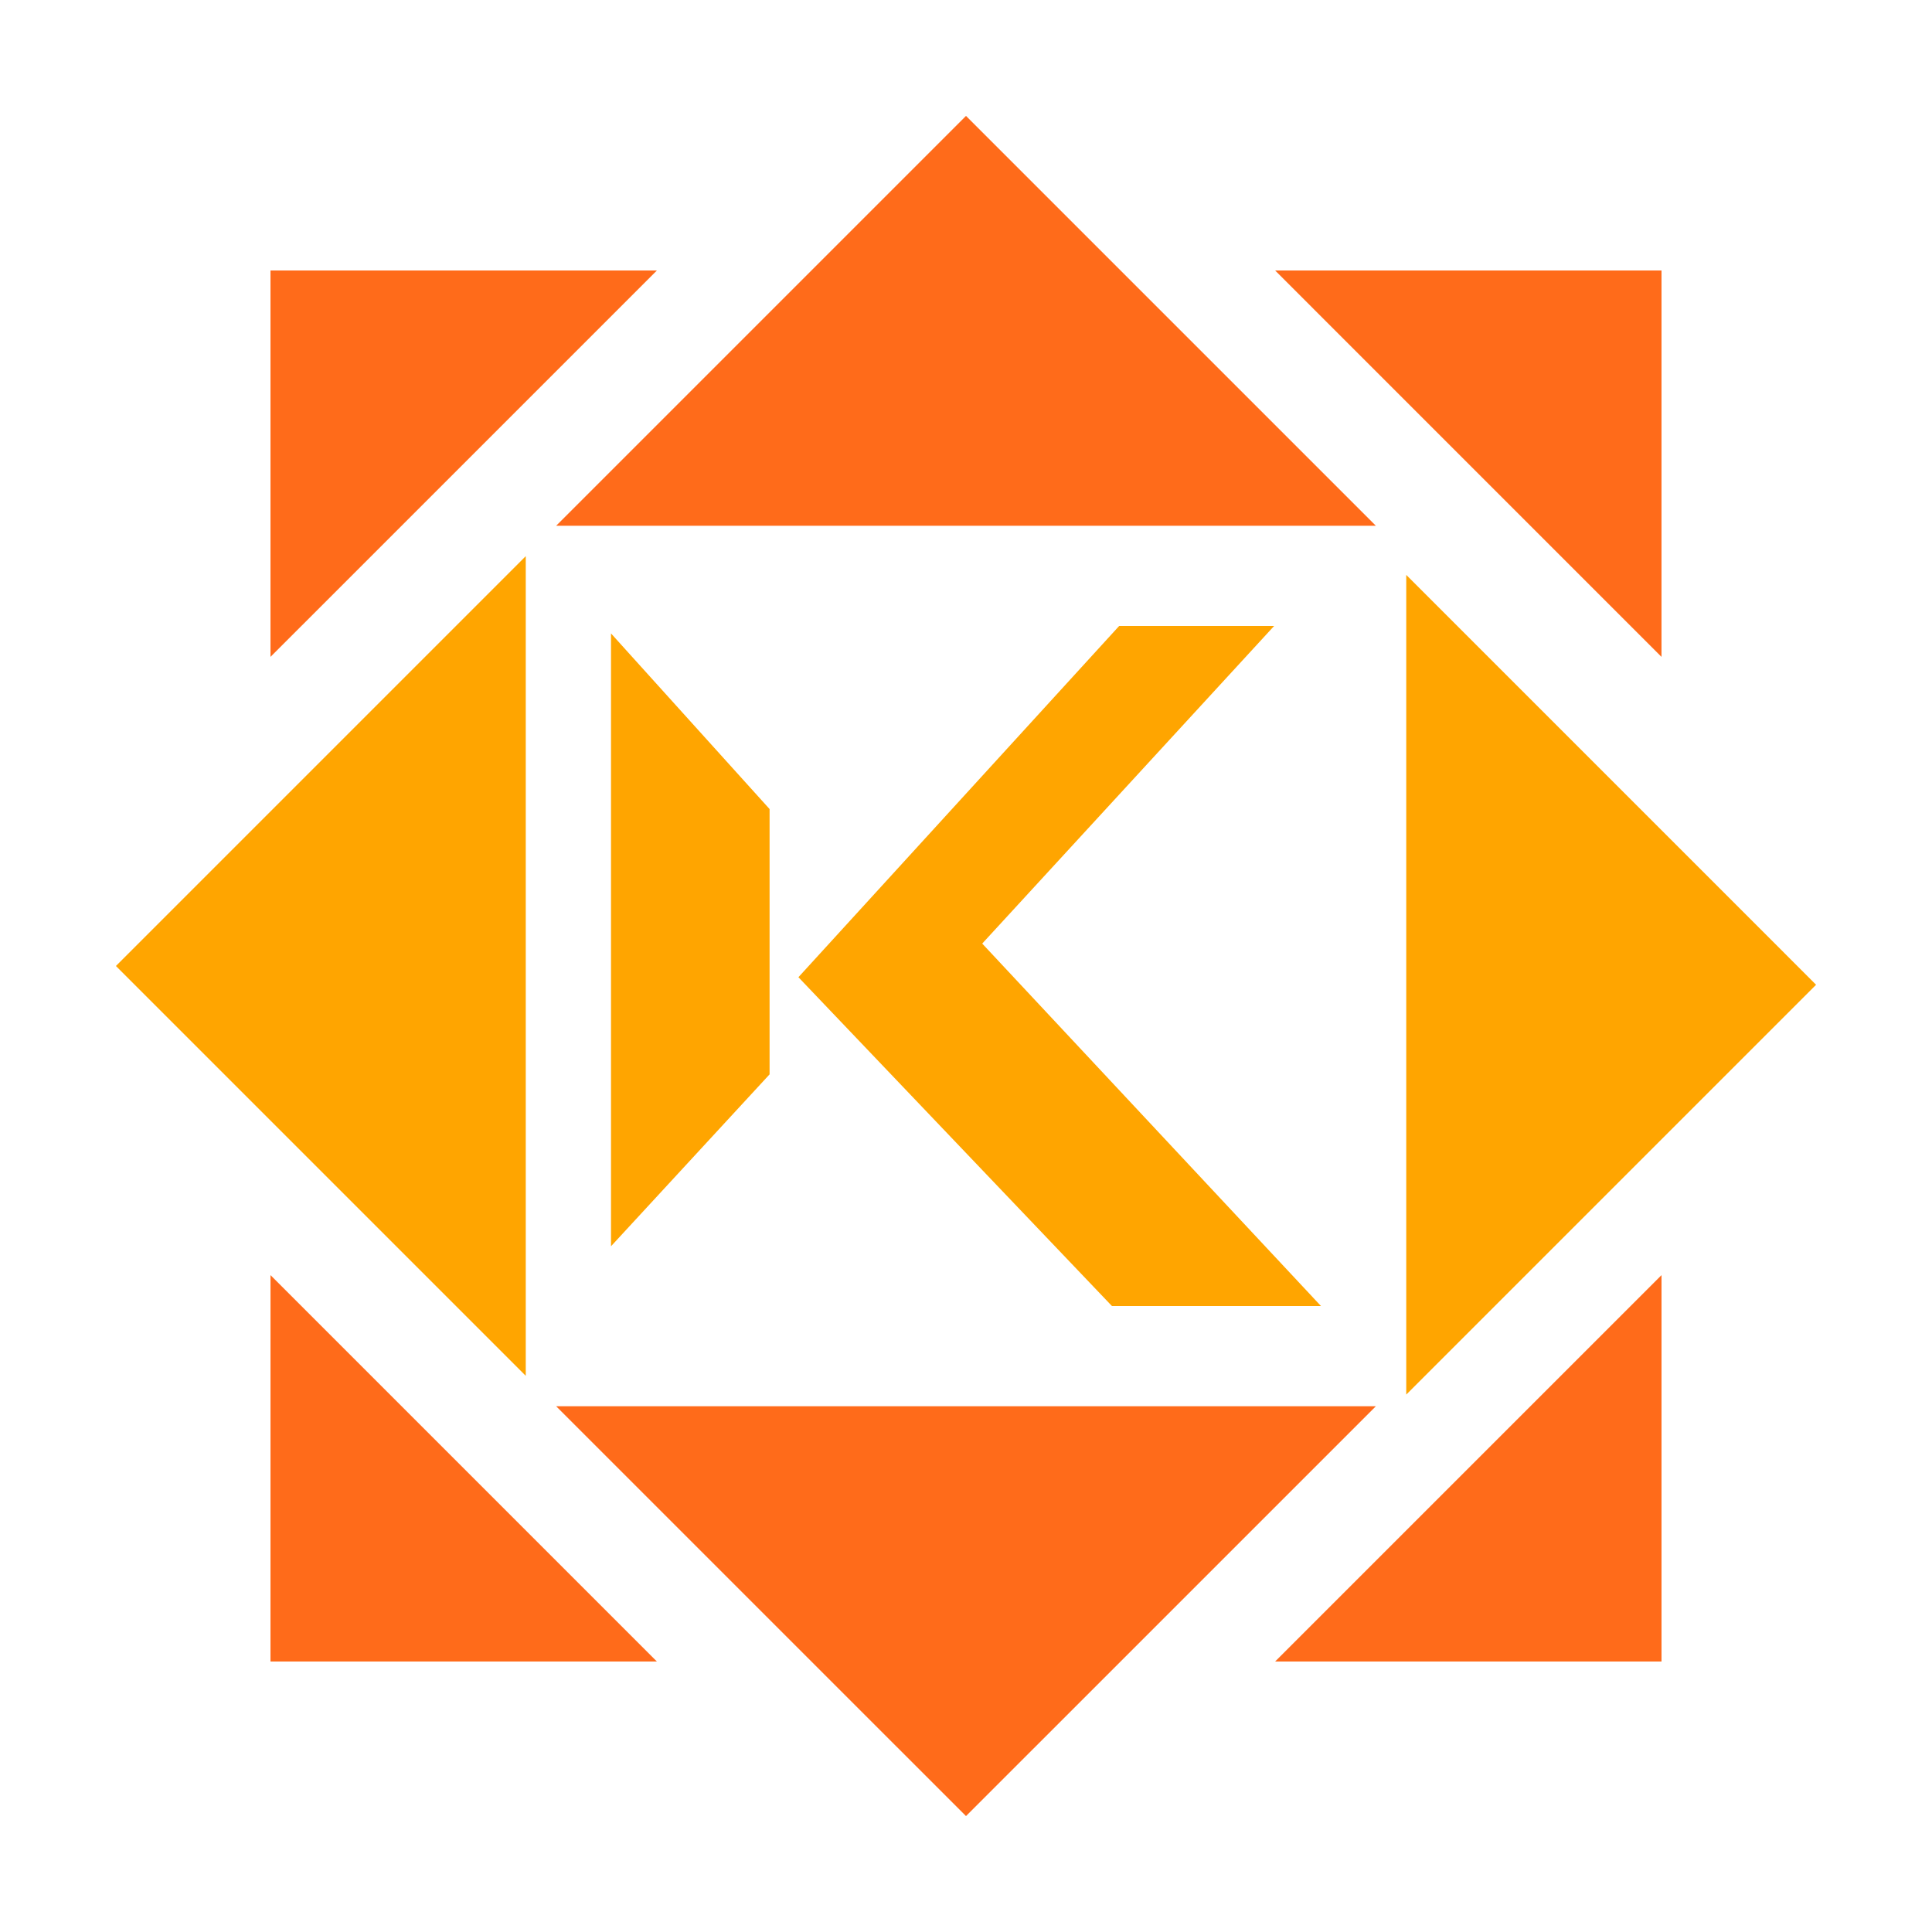
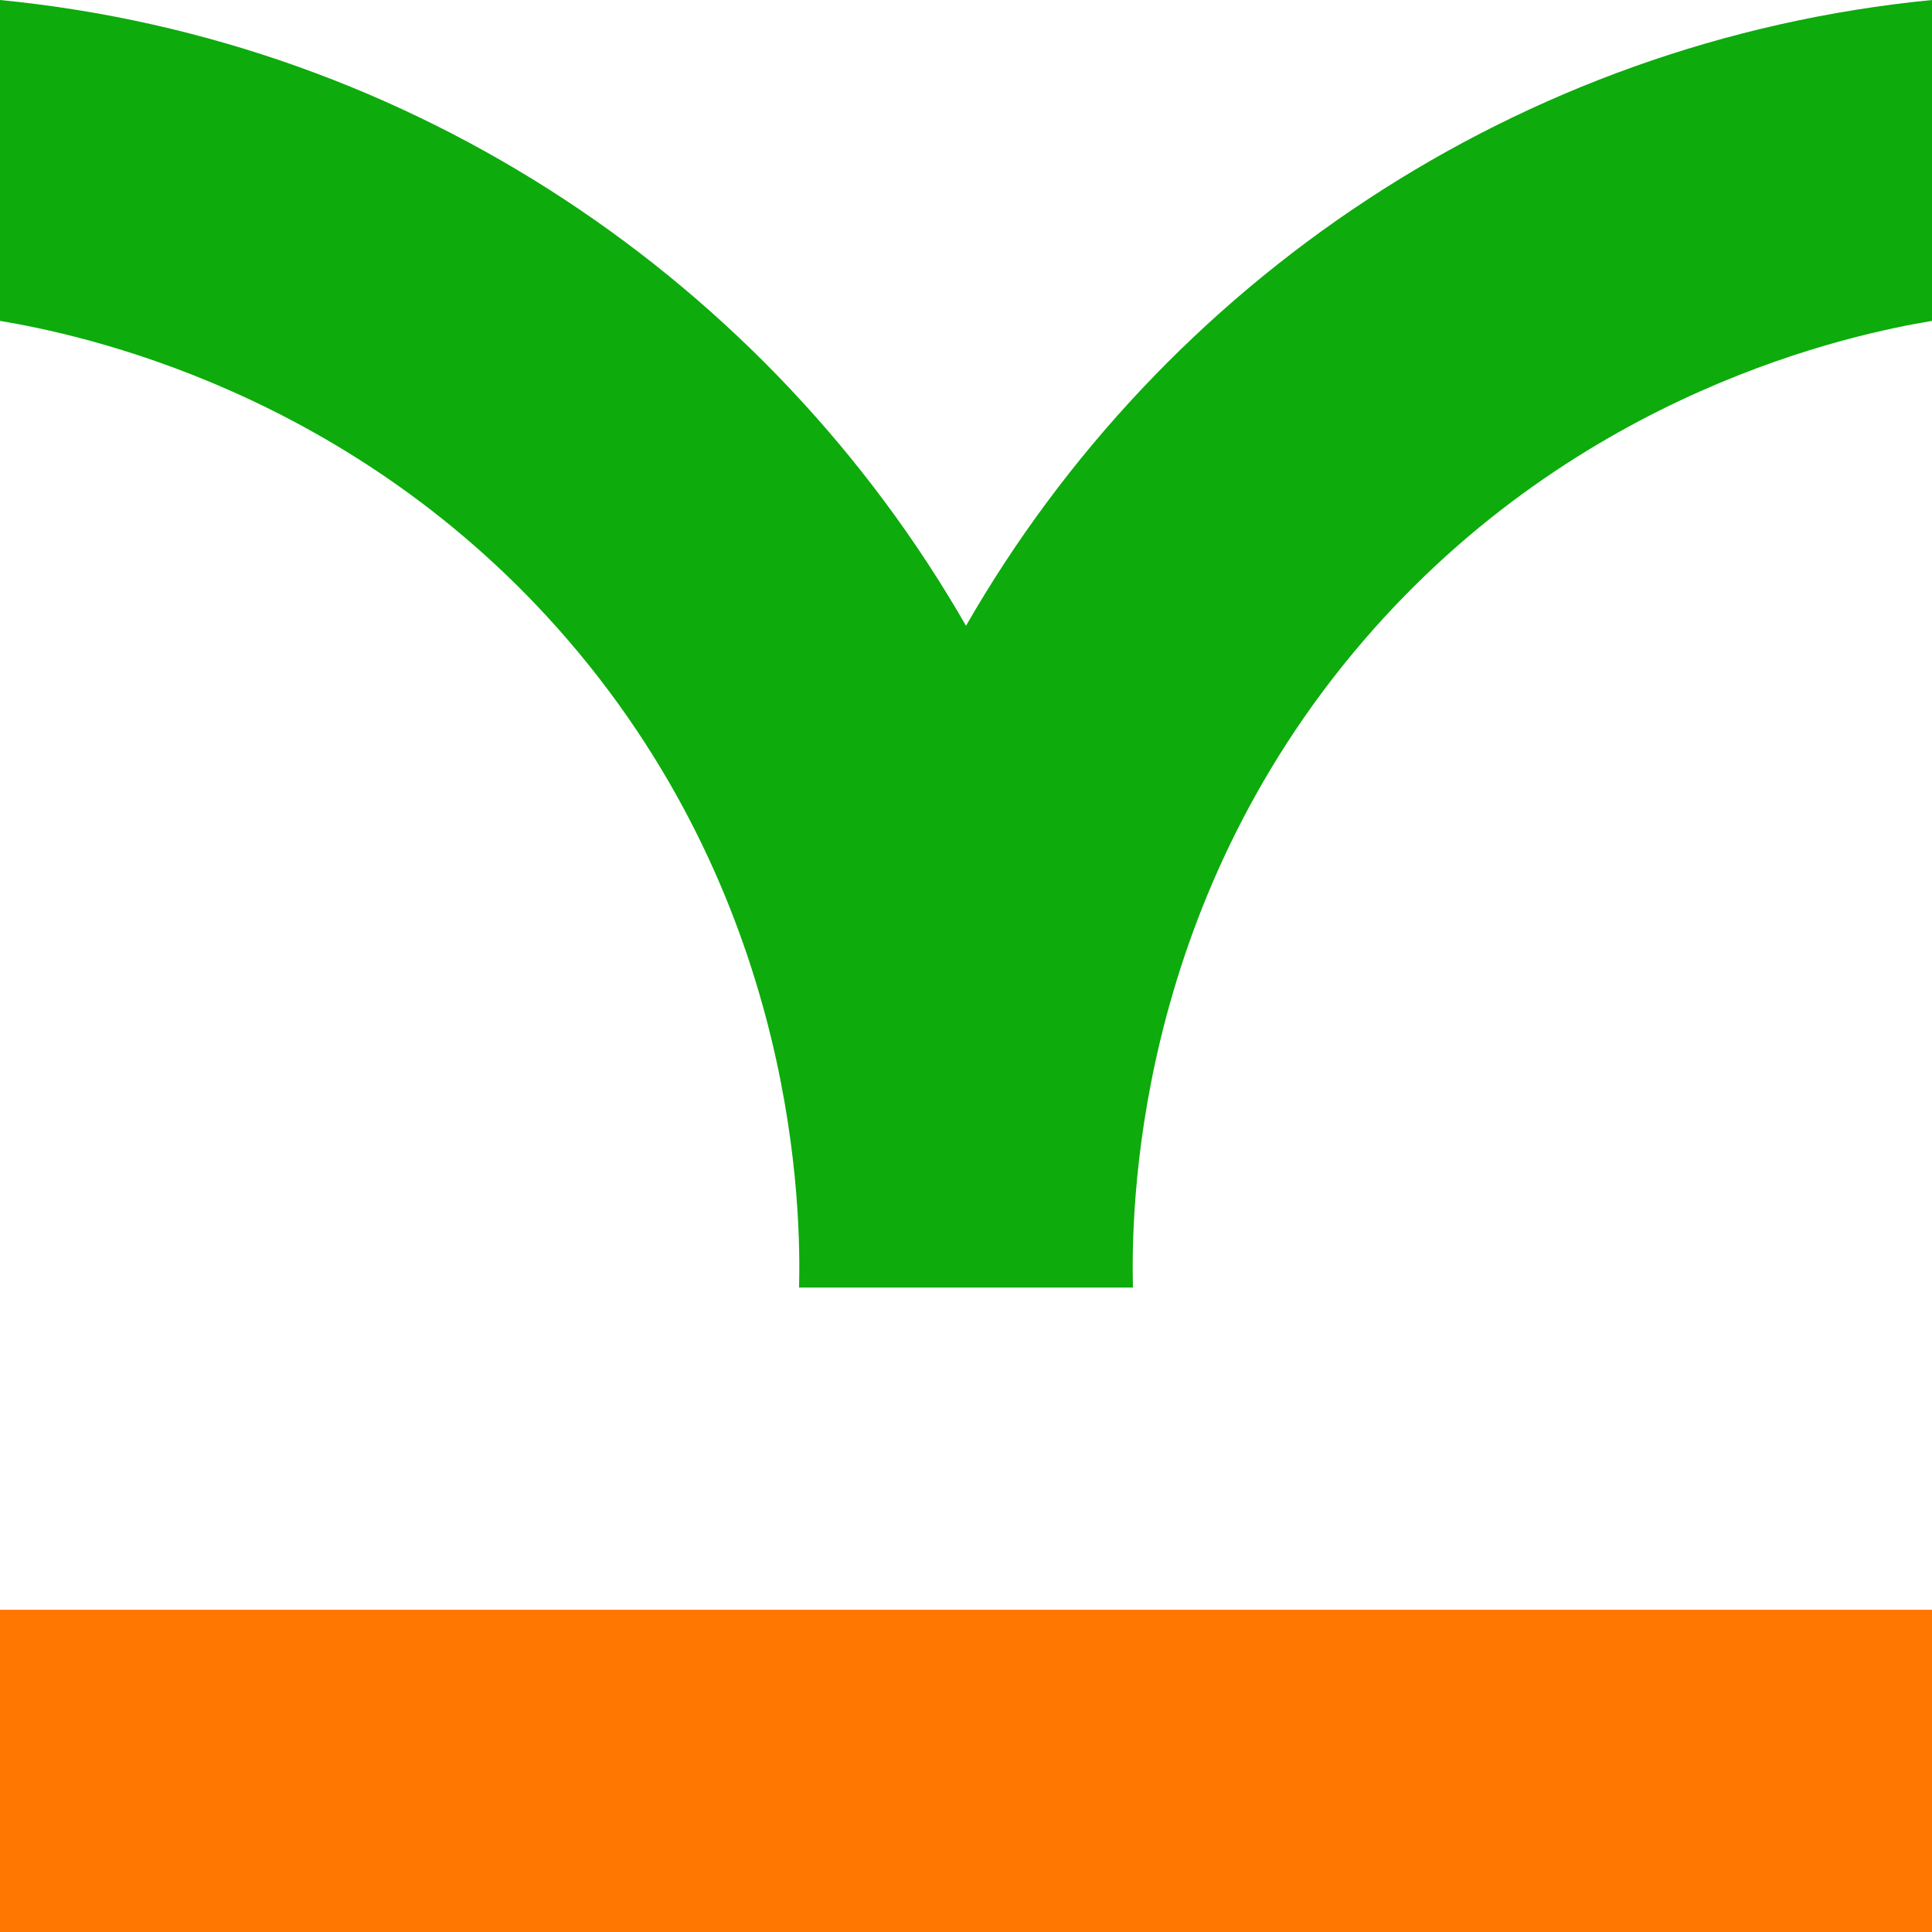
- <svg xmlns="http://www.w3.org/2000/svg" width="1400" height="1400" viewBox="0 0 1400 1400" fill="none">
-   <path d="M196 476V196L476 196.014L196 476Z" fill="#FF6B1A" />
-   <path d="M476 1204H196L196.014 924L476 1204Z" fill="#FF6B1A" />
-   <path d="M924 196L1204 196L1203.99 476L924 196Z" fill="#FF6B1A" />
-   <path d="M1204 924V1204L924 1203.99L1204 924Z" fill="#FF6B1A" />
-   <path d="M442.757 903.086V459.004L557.667 586.271V778.526L442.757 903.086Z" fill="#FFA500" />
-   <path d="M810.993 453.588L578.56 708.123L805.77 946.411H957.242L711.752 683.752L923.292 453.588H810.993Z" fill="#FFA500" />
-   <path d="M380.985 403.015L84 700L380.985 996.985V403.015Z" fill="#FFA500" />
-   <path d="M996.985 380.985L700 84L403.015 380.985H996.985Z" fill="#FF6B1A" />
-   <path d="M403.015 1019.02L700 1316L996.985 1019.02H403.015Z" fill="#FF6B1A" />
-   <path d="M1019.02 1010.57L1316 713.59L1019.02 416.605V1010.57Z" fill="#FFA500" />
+ <svg xmlns="http://www.w3.org/2000/svg" id="Calque_2" data-name="Calque 2" viewBox="0 0 294 294">
+   <defs>
+     <style>
+       .cls-1 {
+         fill: #0dab0c;
+       }
+ 
+       .cls-1, .cls-2 {
+         stroke-width: 0px;
+       }
+ 
+       .cls-2 {
+         fill: #ff7600;
+       }
+     </style>
+   </defs>
+   <g id="Calque_1-2" data-name="Calque 1">
+     <g>
+       <path class="cls-1" d="M294,0v48.83c-11.652,1.954-53.641,10.437-86.495,48.646-35.167,40.899-35.358,87.354-35.103,98.456h-50.803c.255-11.102.063-57.557-35.103-98.456C53.642,59.267,11.652,50.784,0,48.83V0c62.914,6.155,116.996,42.941,147.001,95.229C177.005,42.941,231.087,6.155,294,0Z" />
+       <path class="cls-2" d="M294,244.966H0v49.034h294v-49.034Z" />
+     </g>
+   </g>
</svg>
